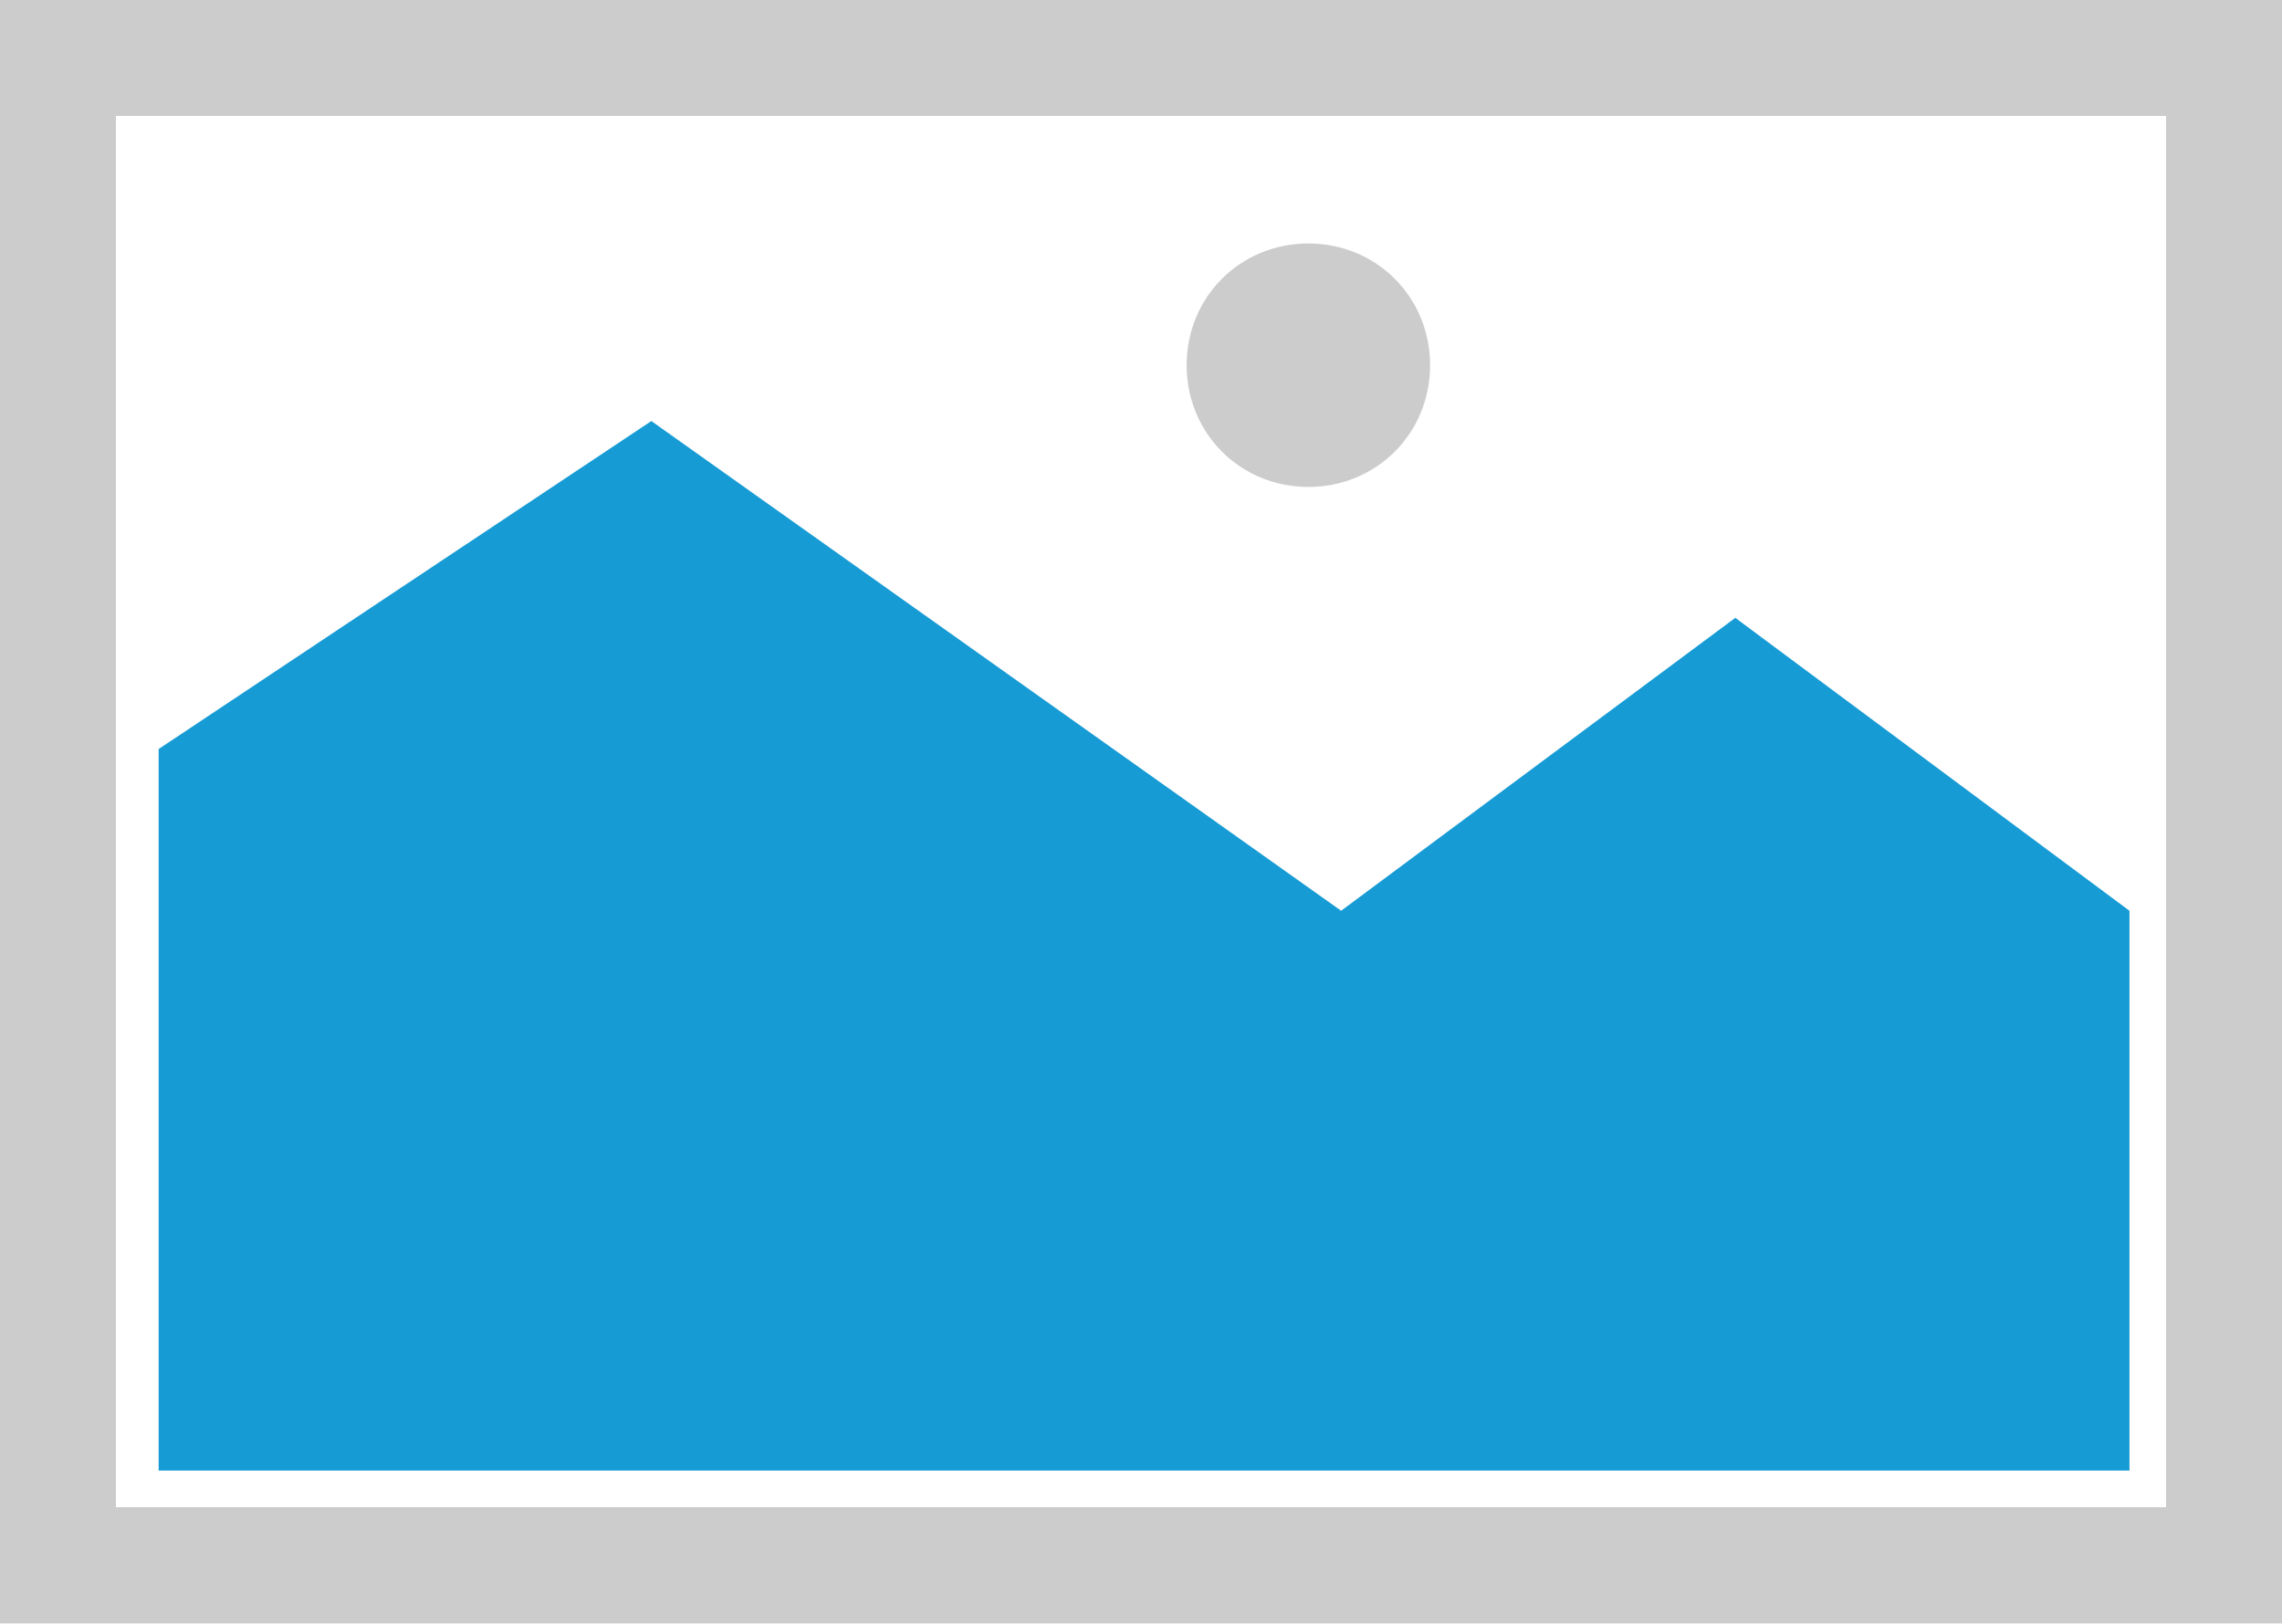
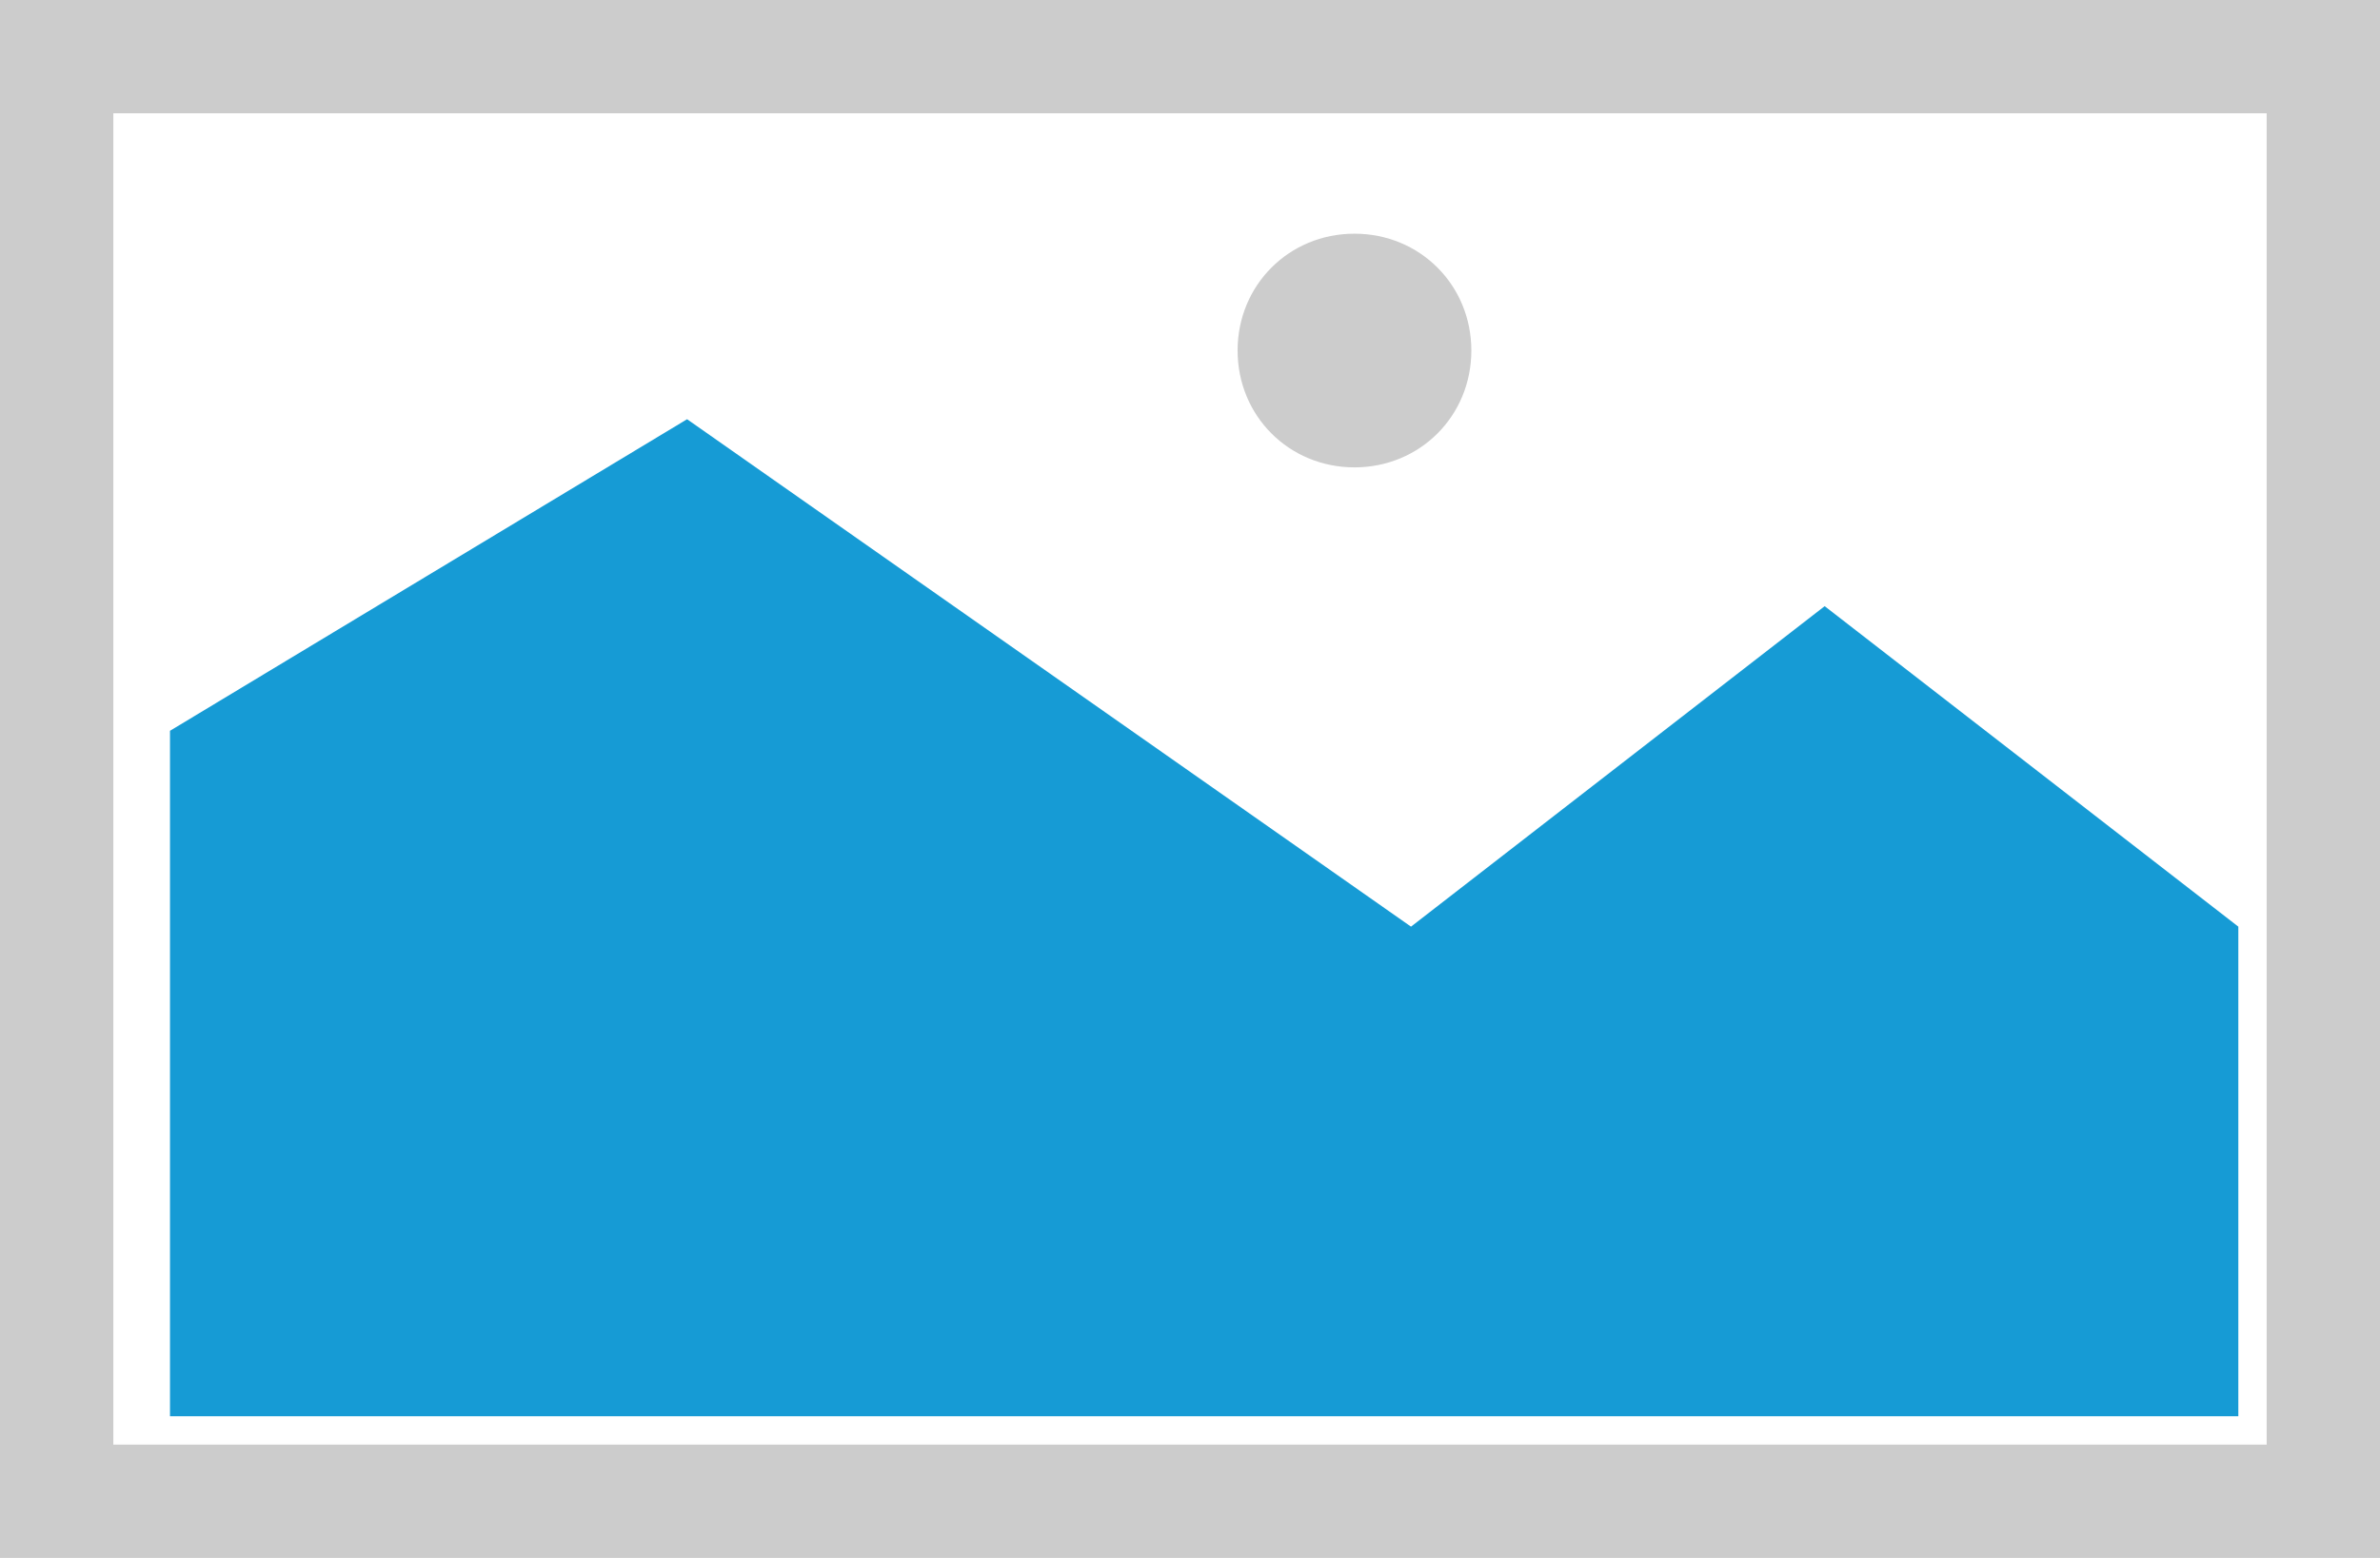
- <svg xmlns="http://www.w3.org/2000/svg" version="1.1" width="374px" height="266px">
-   <g transform="matrix(1 0 0 1 -20 -235 )">
-     <path d="M 20 235  L 394 235  L 394 501  L 20 501  L 20 235  " fill-rule="nonzero" fill="#cccccc" stroke="none" />
-     <path d="M 39 254  L 375 254  L 375 482  L 39 482  L 39 254  " fill-rule="nonzero" fill="#ffffff" stroke="none" />
-     <path d="M 234.43 314.8  C 223.258 314.8  214.48 306.022  214.48 294.85  C 214.48 283.678  223.258 274.9  234.43 274.9  C 245.602 274.9  254.38 283.678  254.38 294.85  C 254.38 306.022  245.602 314.8  234.43 314.8  " fill-rule="nonzero" fill="#cccccc" stroke="none" />
-     <path d="M 46 476  L 46 357.75  L 126.75 304  L 239.8 384.251  L 304.4 336.25  L 369 384.251  L 369 476  L 46 476  " fill-rule="nonzero" fill="#169bd5" stroke="none" />
+ <svg xmlns="http://www.w3.org/2000/svg" version="1.1" width="84px" height="55px">
+   <g transform="matrix(1 0 0 1 -152 -332 )">
+     <path d="M 152 332  L 236 332  L 236 387  L 152 387  L 152 332  " fill-rule="nonzero" fill="#cccccc" stroke="none" />
+     <path d="M 156 336  L 232 336  L 232 383  L 156 383  L 156 336  " fill-rule="nonzero" fill="#ffffff" stroke="none" />
+     <path d="M 199.805 348.5  C 197.495 348.5  195.68 346.685  195.68 344.375  C 195.68 342.065  197.495 340.25  199.805 340.25  C 202.115 340.25  203.93 342.065  203.93 344.375  C 203.93 346.685  202.115 348.5  199.805 348.5  " fill-rule="nonzero" fill="#cccccc" stroke="none" />
+     <path d="M 158 382  L 158 357.8  L 176.25 346.8  L 201.8 364.714  L 216.4 353.4  L 231 364.714  L 231 382  L 158 382  " fill-rule="nonzero" fill="#169bd5" stroke="none" />
  </g>
</svg>
